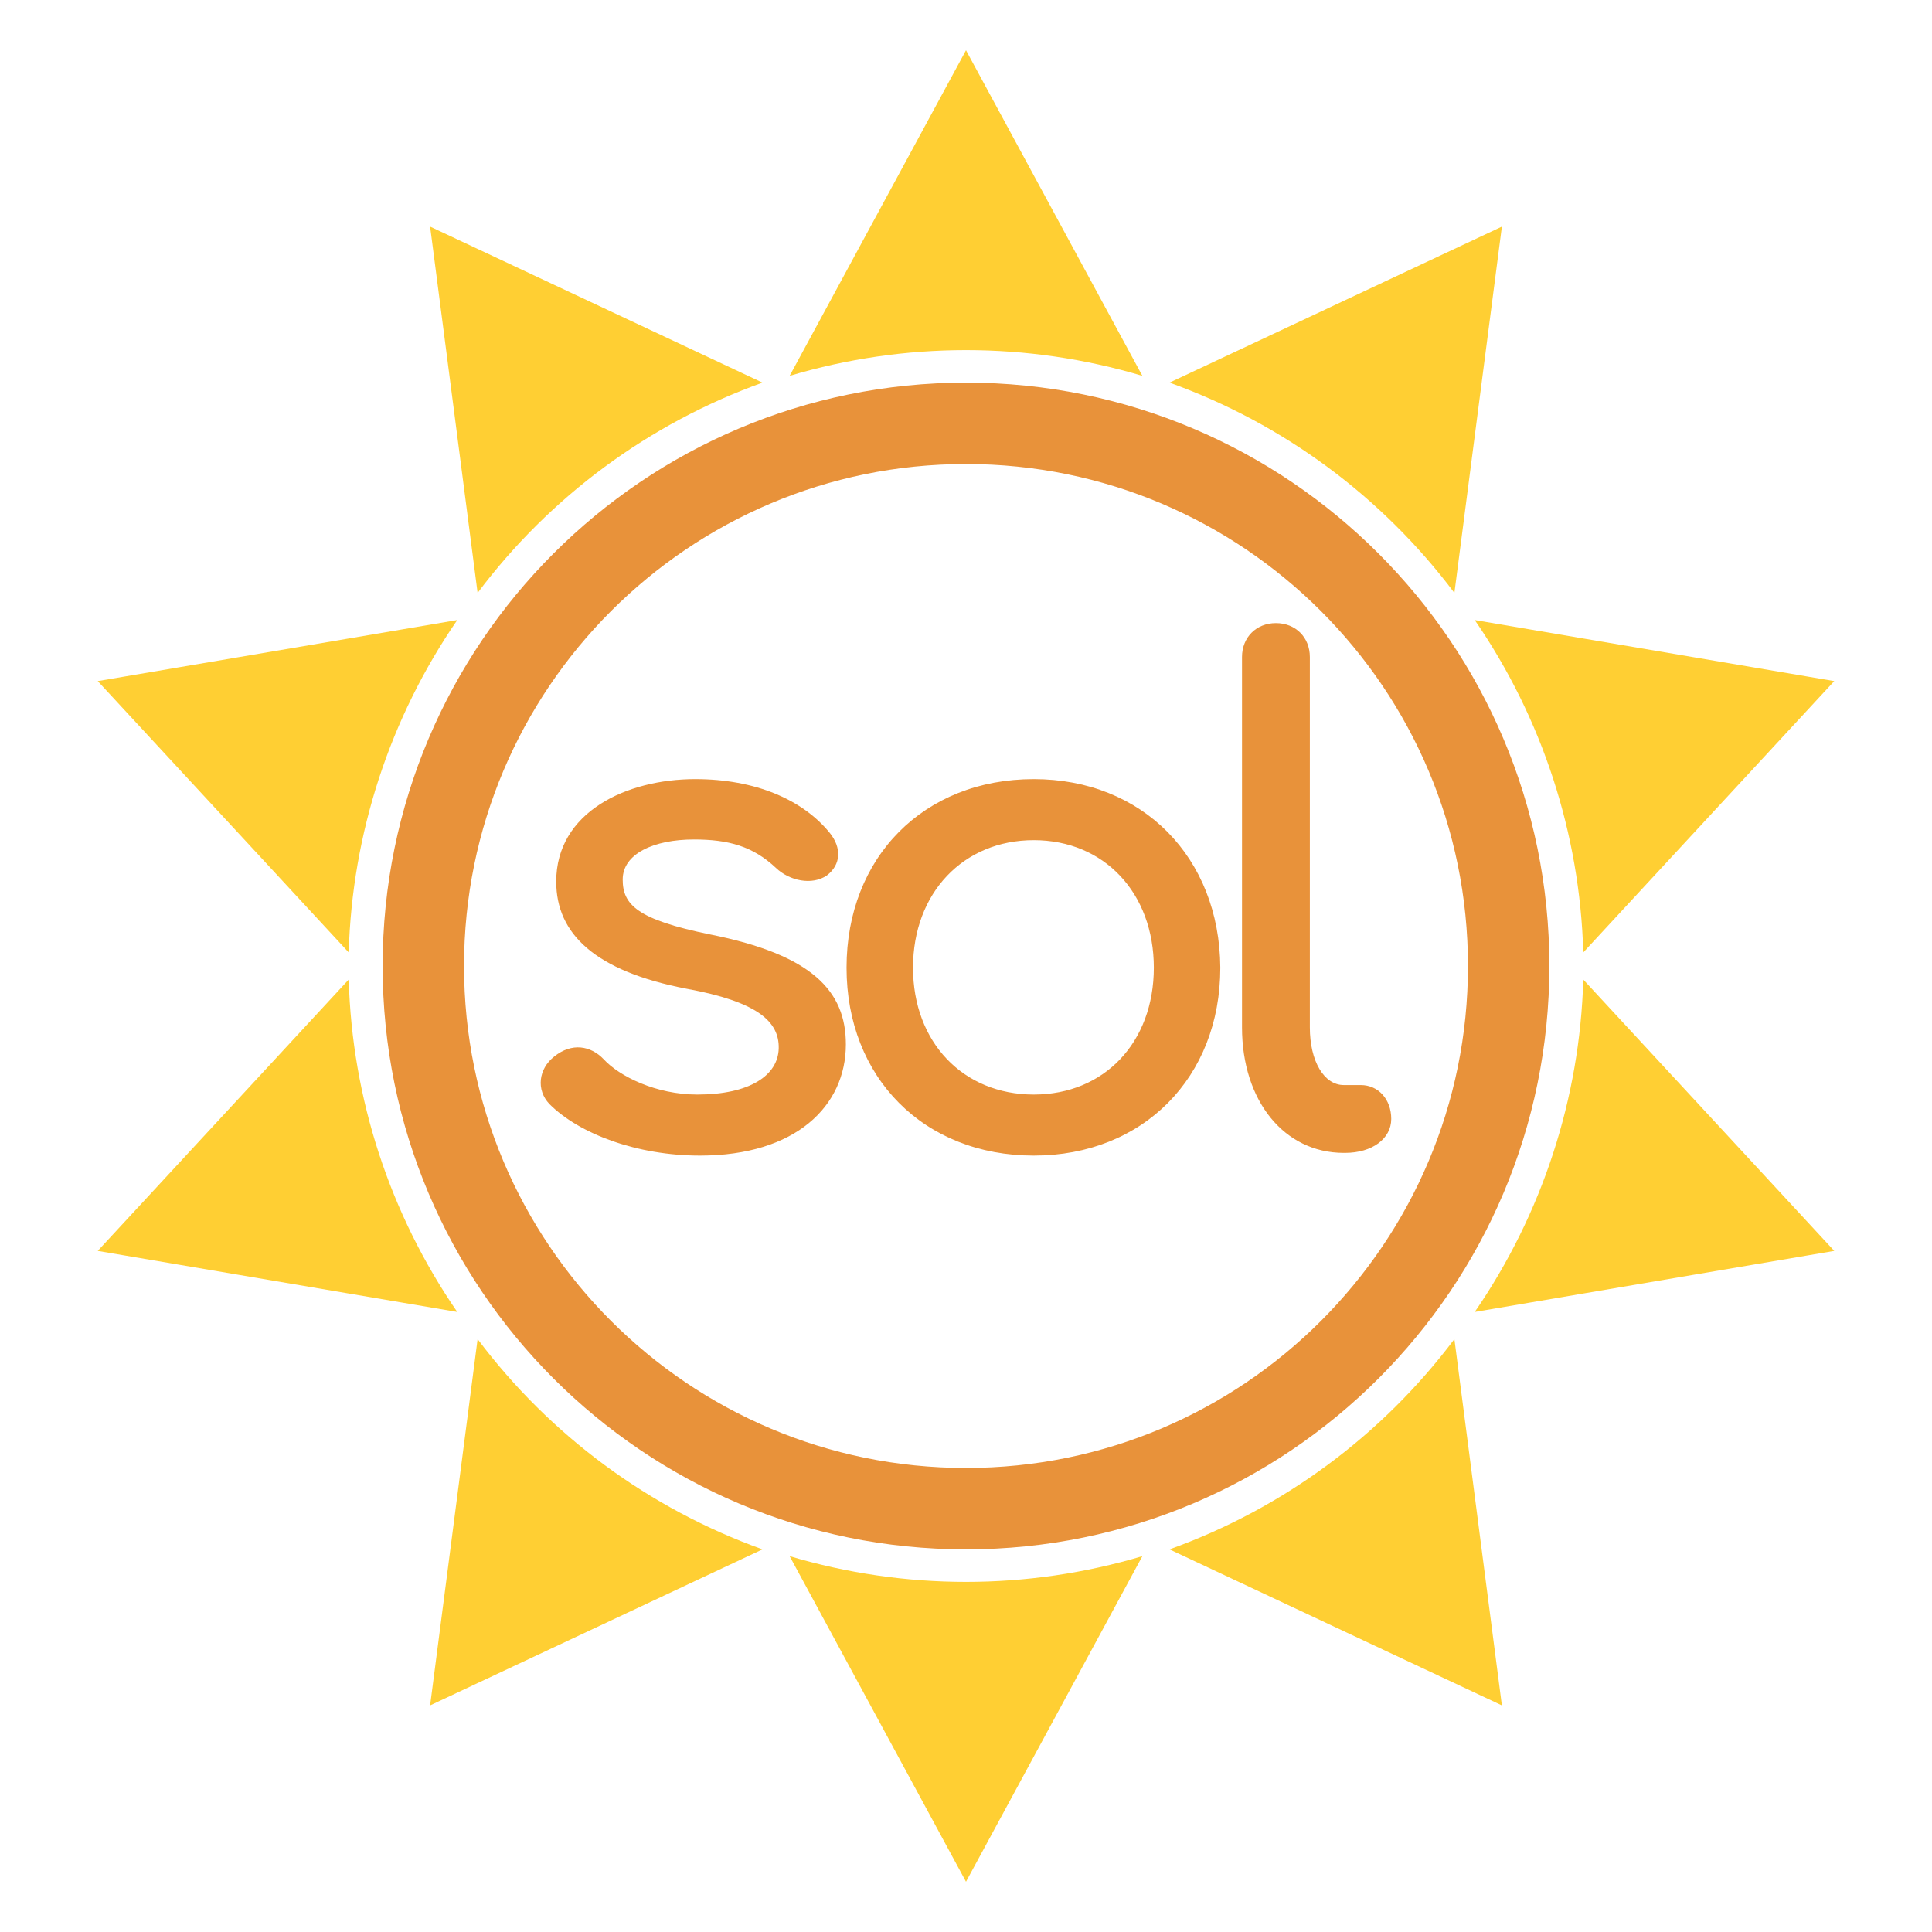
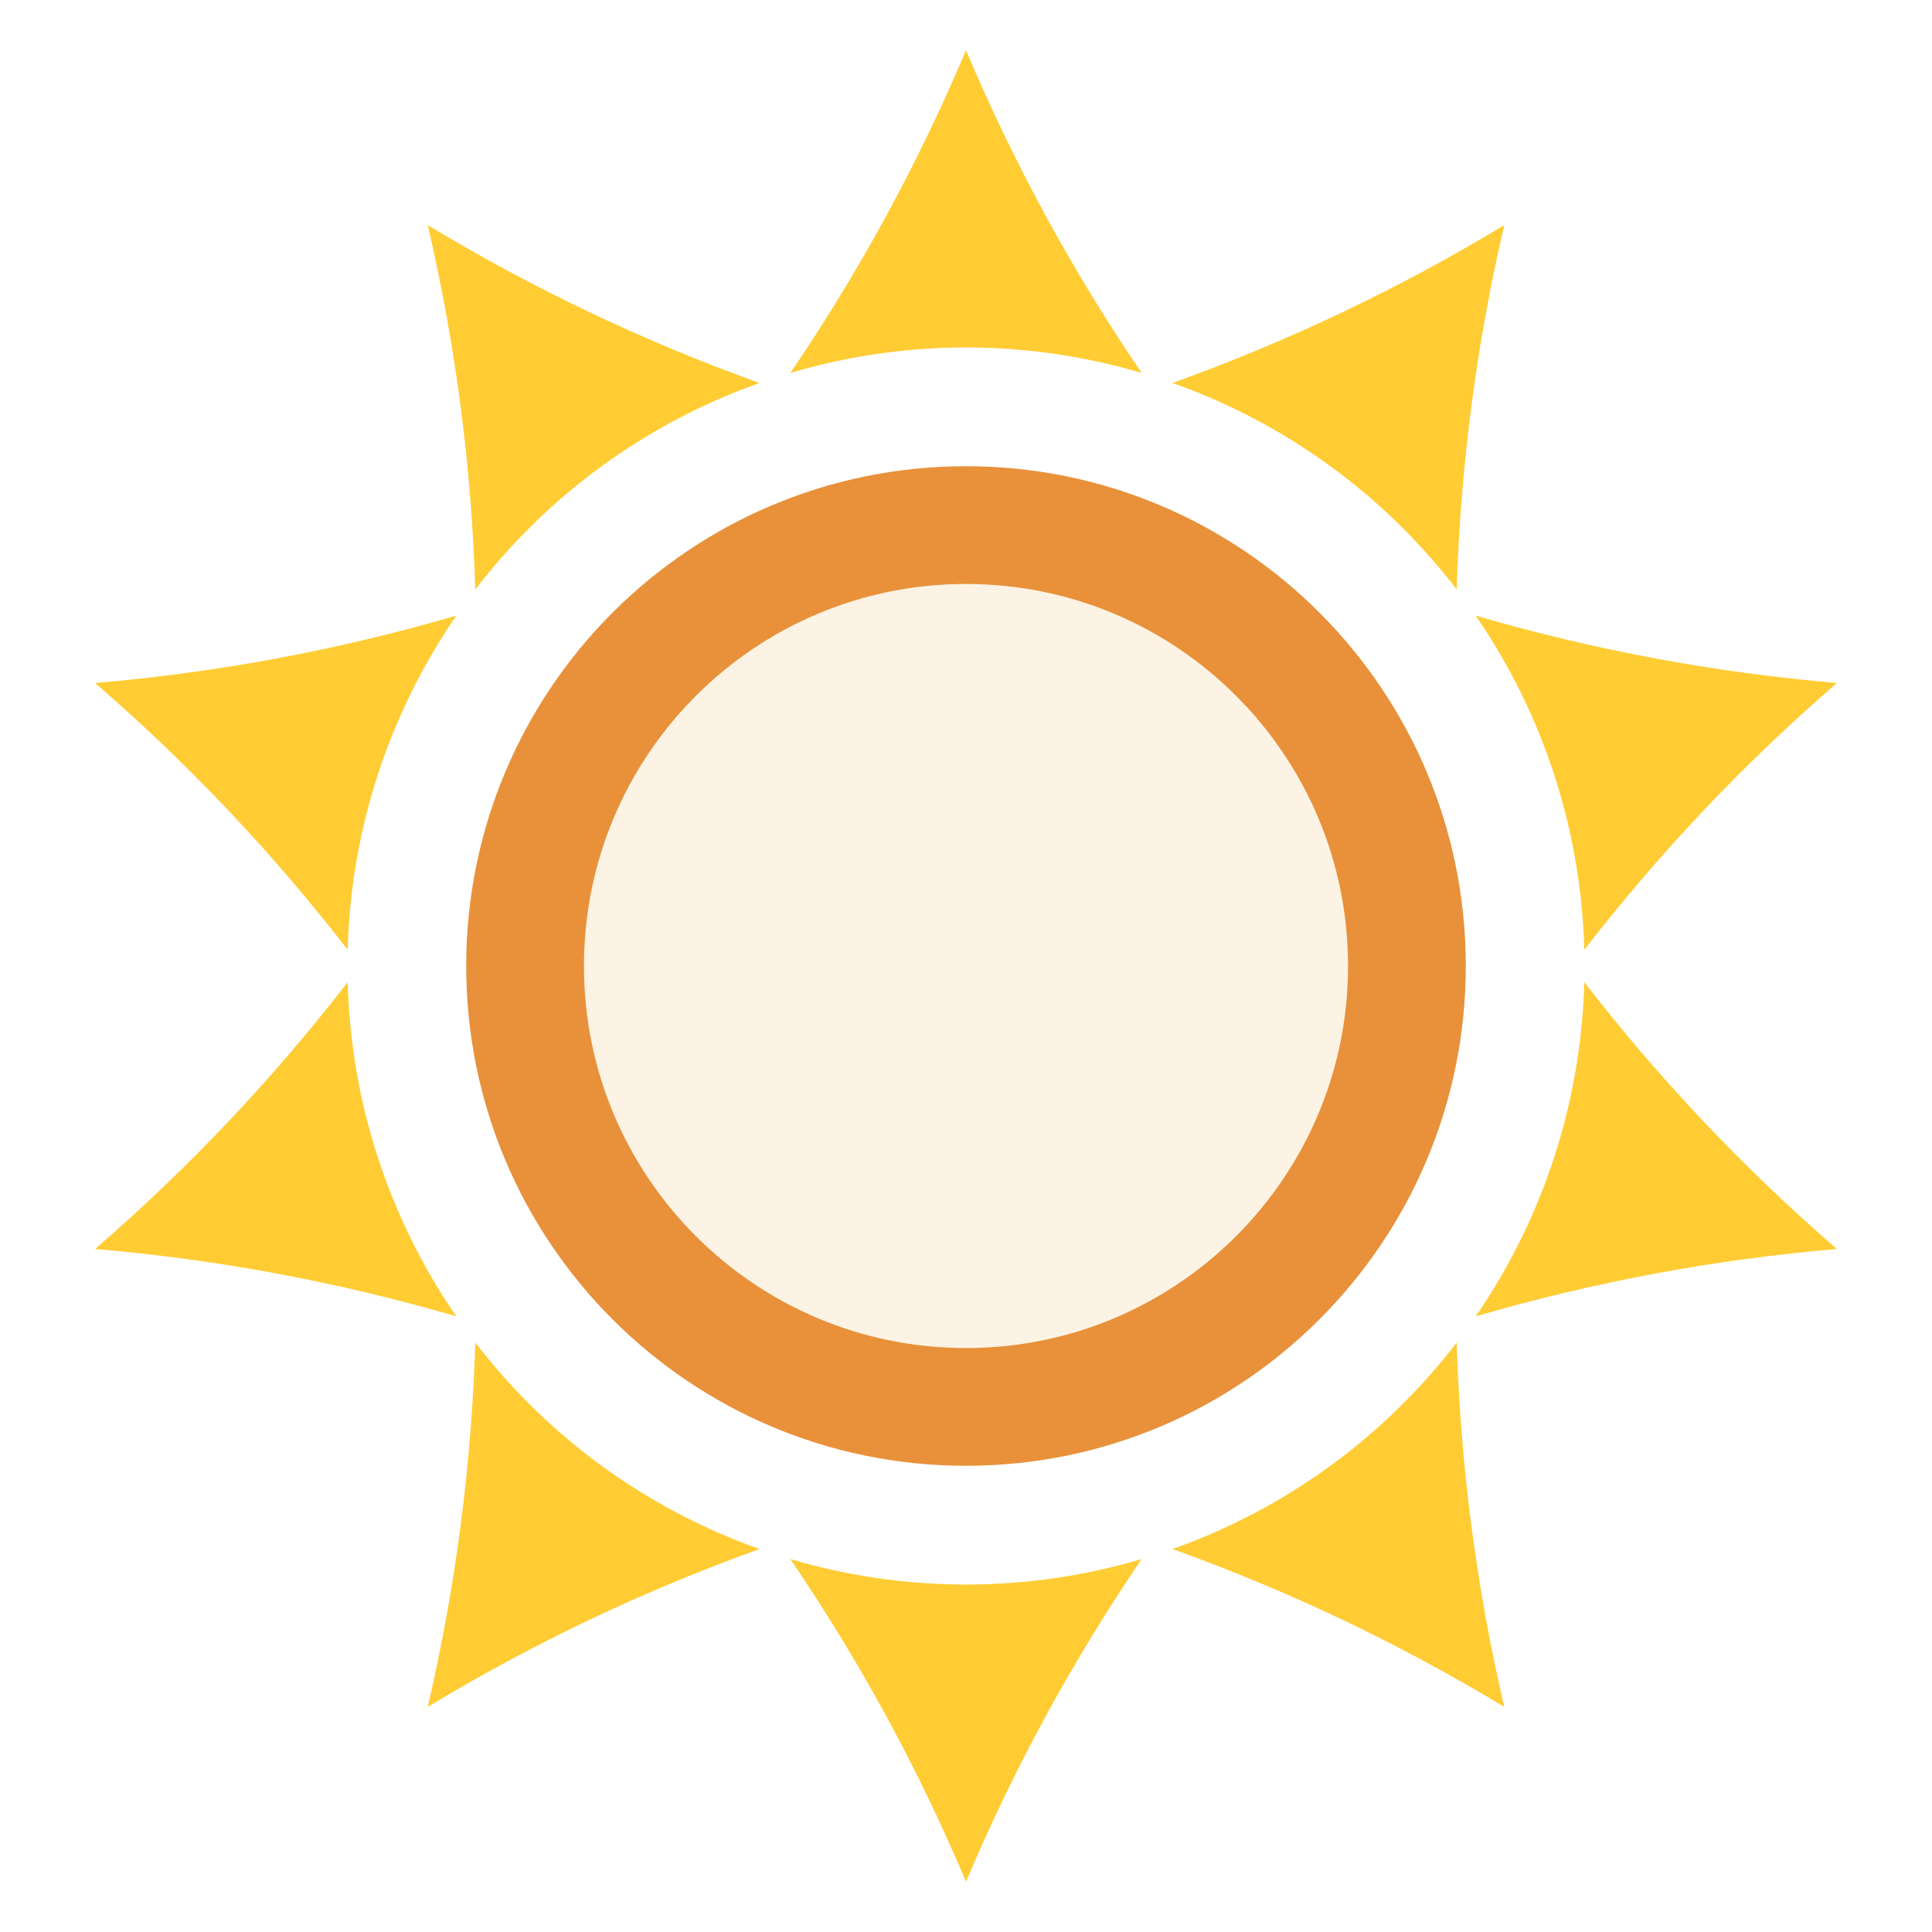
<svg xmlns="http://www.w3.org/2000/svg" viewBox="0 0 1024 1024" role="img" aria-label="solstone">
  <g transform="translate(512,512) scale(35.9529) translate(-16,-16)">
-     <path fill="#FFCF33" d="M16.0 2.5 L18.6 7.3 A9.1 9.1 0 0 0 13.4 7.3 Z M23.9 5.1 L23.2 10.5 A9.1 9.1 0 0 0 19.0 7.4 Z M28.8 11.8 L25.1 15.8 A9.1 9.1 0 0 0 23.5 10.9 Z M28.8 20.2 L23.5 21.1 A9.1 9.1 0 0 0 25.1 16.2 Z M23.9 26.9 L19.0 24.6 A9.1 9.1 0 0 0 23.2 21.5 Z M16.0 29.5 L13.4 24.7 A9.1 9.1 0 0 0 18.6 24.7 Z M8.1 26.9 L8.8 21.5 A9.1 9.1 0 0 0 13.0 24.6 Z M3.2 20.2 L6.9 16.2 A9.1 9.1 0 0 0 8.5 21.1 Z M3.2 11.8 L8.5 10.9 A9.1 9.1 0 0 0 6.9 15.8 Z M8.1 5.1 L13.0 7.4 A9.1 9.1 0 0 0 8.8 10.5 Z" />
-     <circle cx="16" cy="16" r="8.0" fill="none" stroke="#E8923A" stroke-width="1.2" />
-     <path fill="#E8923A" fill-rule="evenodd" d="M12.079 18.795C13.489 18.795 14.229 18.065 14.229 17.155C14.229 16.365 13.729 15.835 12.229 15.535C11.149 15.315 10.939 15.095 10.939 14.725C10.939 14.345 11.399 14.135 11.989 14.135C12.499 14.135 12.859 14.235 13.199 14.555C13.399 14.745 13.729 14.815 13.949 14.665C14.159 14.505 14.169 14.255 13.989 14.035C13.589 13.545 12.889 13.245 12.009 13.245C10.989 13.245 9.959 13.735 9.959 14.755C9.959 15.525 10.529 16.075 11.879 16.335C12.919 16.525 13.249 16.815 13.239 17.215C13.229 17.615 12.809 17.895 12.039 17.895C11.429 17.895 10.889 17.625 10.659 17.375C10.469 17.175 10.189 17.125 9.929 17.335C9.699 17.515 9.659 17.825 9.859 18.035C10.299 18.475 11.149 18.795 12.079 18.795Z M16.999 18.795C18.609 18.795 19.749 17.645 19.749 16.025C19.739 14.395 18.599 13.245 16.999 13.245C15.379 13.245 14.239 14.395 14.239 16.025C14.239 17.645 15.379 18.795 16.999 18.795ZM16.999 17.895C15.959 17.895 15.219 17.125 15.219 16.025C15.219 14.925 15.959 14.145 16.999 14.145C18.039 14.145 18.769 14.925 18.769 16.025C18.769 17.125 18.039 17.895 16.999 17.895Z M21.569 18.755H21.589C21.989 18.755 22.269 18.545 22.269 18.255C22.269 17.965 22.079 17.755 21.819 17.755H21.569C21.279 17.755 21.069 17.405 21.069 16.905V11.445C21.069 11.155 20.859 10.945 20.569 10.945C20.279 10.945 20.069 11.155 20.069 11.445V16.905C20.069 17.985 20.689 18.755 21.569 18.755Z" />
+     <circle cx="16" cy="16" r="6.5" fill="#FCF3E4" />
+     <path fill="#FFCC33" d="M16 2.5 Q17.058 5.008 18.59 7.257 A9.118 9.118 0 0 0 13.41 7.257 Q14.942 5.008 16 2.5 Z M23.935 5.078 Q23.317 7.729 23.234 10.449 A9.118 9.118 0 0 0 19.044 7.405 Q21.605 6.485 23.935 5.078 Z M28.839 11.828 Q26.781 13.609 25.115 15.761 A9.118 9.118 0 0 0 23.514 10.835 Q26.127 11.597 28.839 11.828 Z M28.839 20.172 Q26.127 20.403 23.514 21.165 A9.118 9.118 0 0 0 25.115 16.239 Q26.781 18.391 28.839 20.172 Z M23.935 26.922 Q21.605 25.515 19.044 24.595 A9.118 9.118 0 0 0 23.234 21.551 Q23.317 24.271 23.935 26.922 Z M16 29.5 Q14.942 26.992 13.41 24.743 A9.118 9.118 0 0 0 18.59 24.743 Q17.058 26.992 16 29.5 Z M8.065 26.922 Q8.683 24.271 8.766 21.551 A9.118 9.118 0 0 0 12.956 24.595 Q10.395 25.515 8.065 26.922 Z M3.161 20.172 Q5.219 18.391 6.885 16.239 A9.118 9.118 0 0 0 8.486 21.165 Q5.873 20.403 3.161 20.172 Z M3.161 11.828 Q5.873 11.597 8.486 10.835 A9.118 9.118 0 0 0 6.885 15.761 Q5.219 13.609 3.161 11.828 Z M8.065 5.078 Q10.395 6.485 12.956 7.405 A9.118 9.118 0 0 0 8.766 10.449 Q8.683 7.729 8.065 5.078 Z" />
+     <circle cx="16" cy="16" r="6.5" fill="none" stroke="#E8913A" stroke-width="1.736" />
  </g>
</svg>
